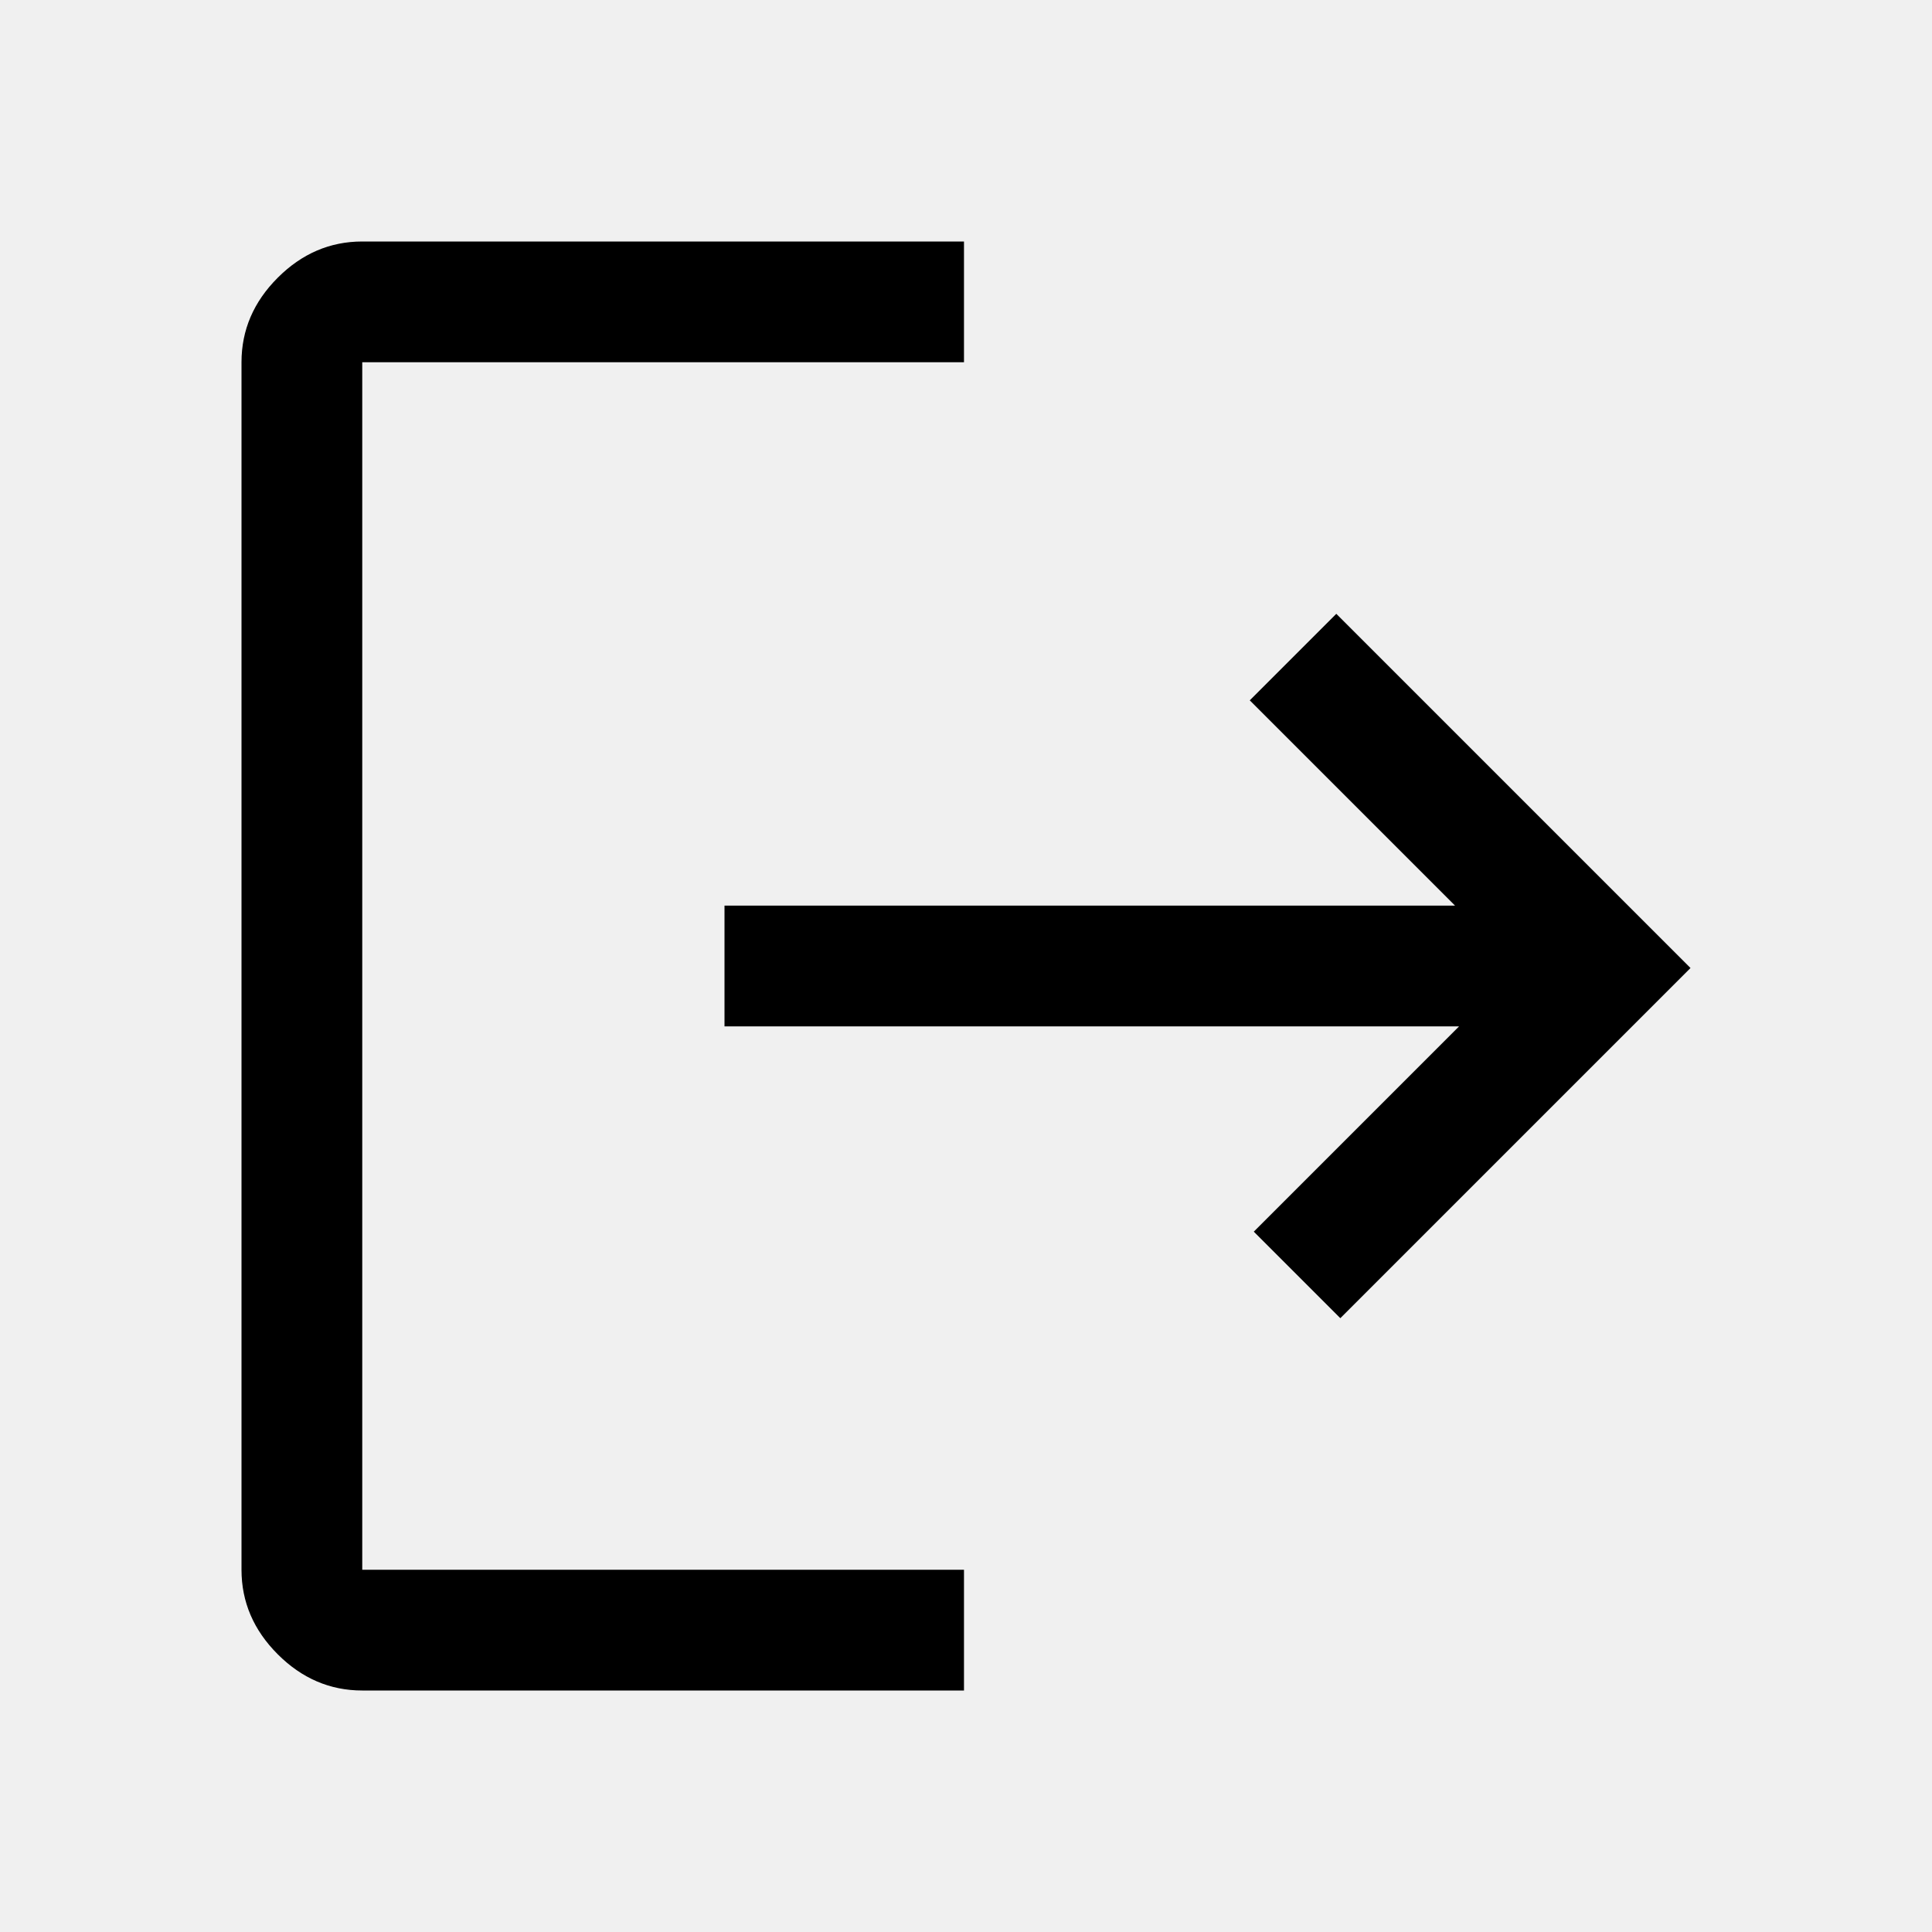
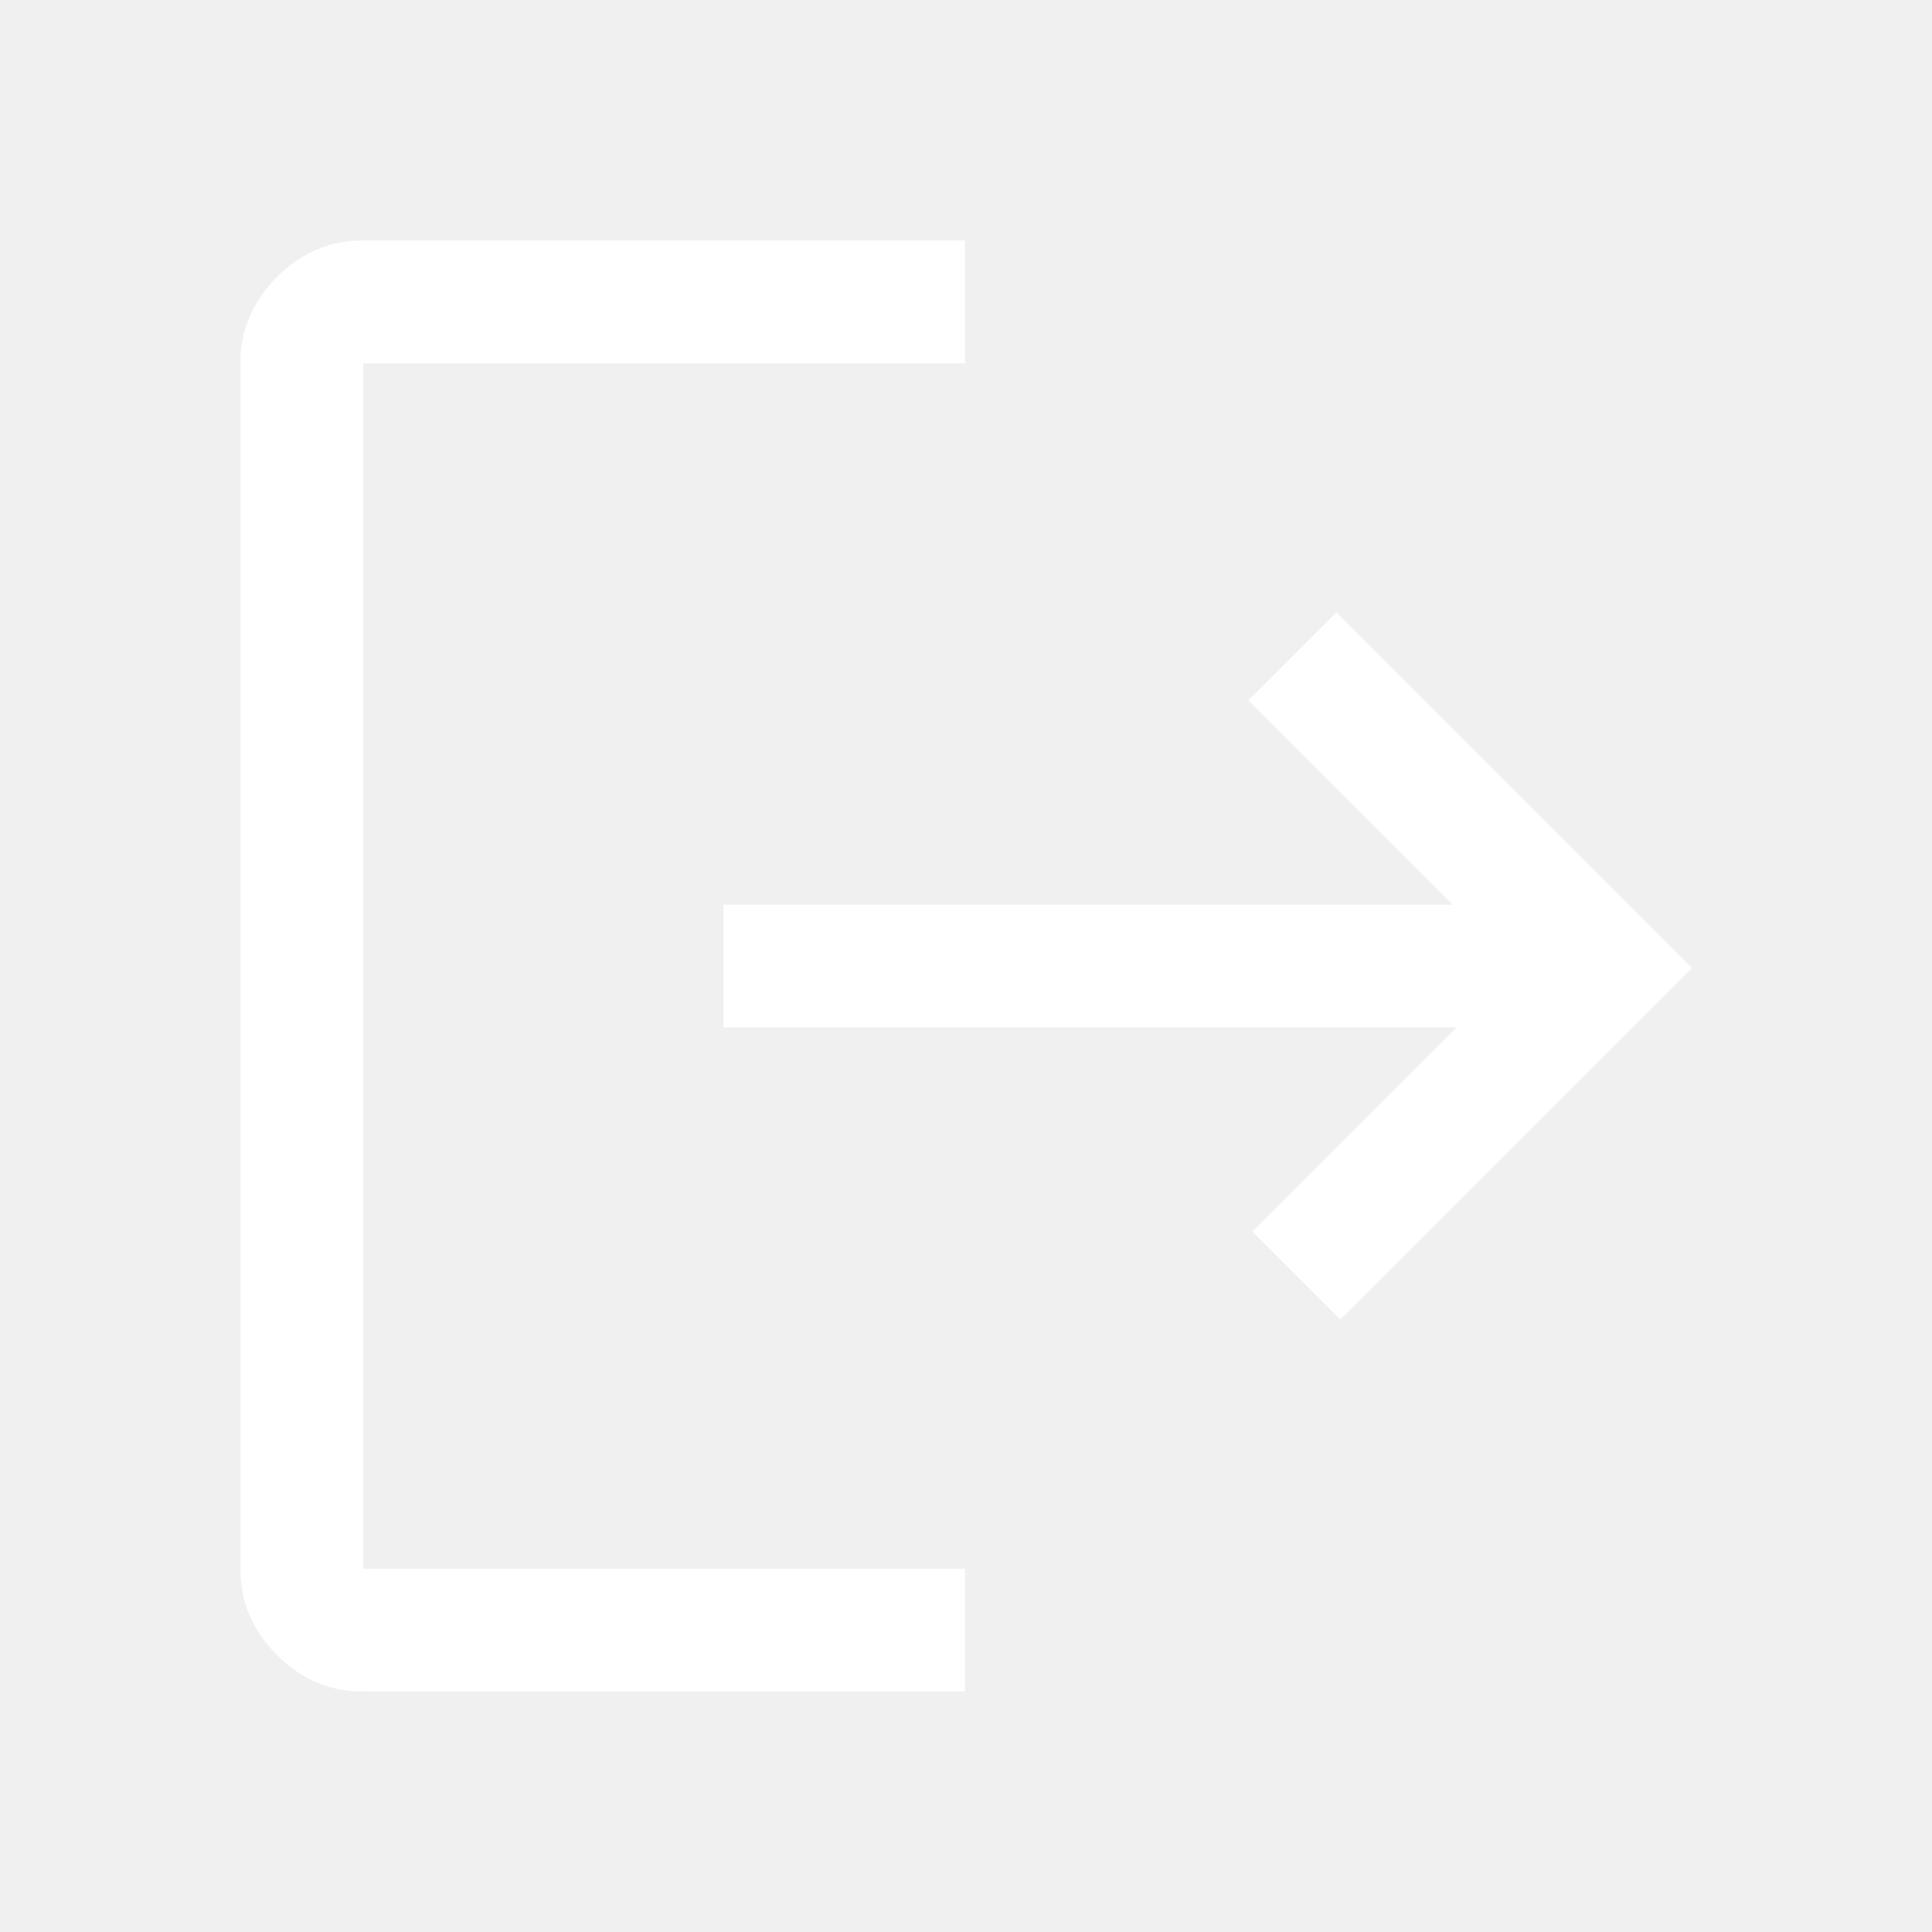
<svg xmlns="http://www.w3.org/2000/svg" height="48" viewBox="0 -960 960 960" width="48">
-   <path d="M180-120q-24 0-42-18t-18-42v-600q0-24 18-42t42-18h299v60H180v600h299v60H180Zm486-185-43-43 102-102H360v-60h363L621-612l43-43 176 176-174 174Z" />
+   <path stroke="#ffffff" style="fill:#ffffff" d="M180-120q-24 0-42-18t-18-42v-600q0-24 18-42t42-18h299v60H180v600h299v60H180Zm486-185-43-43 102-102H360v-60h363L621-612l43-43 176 176-174 174Z" />
</svg>
